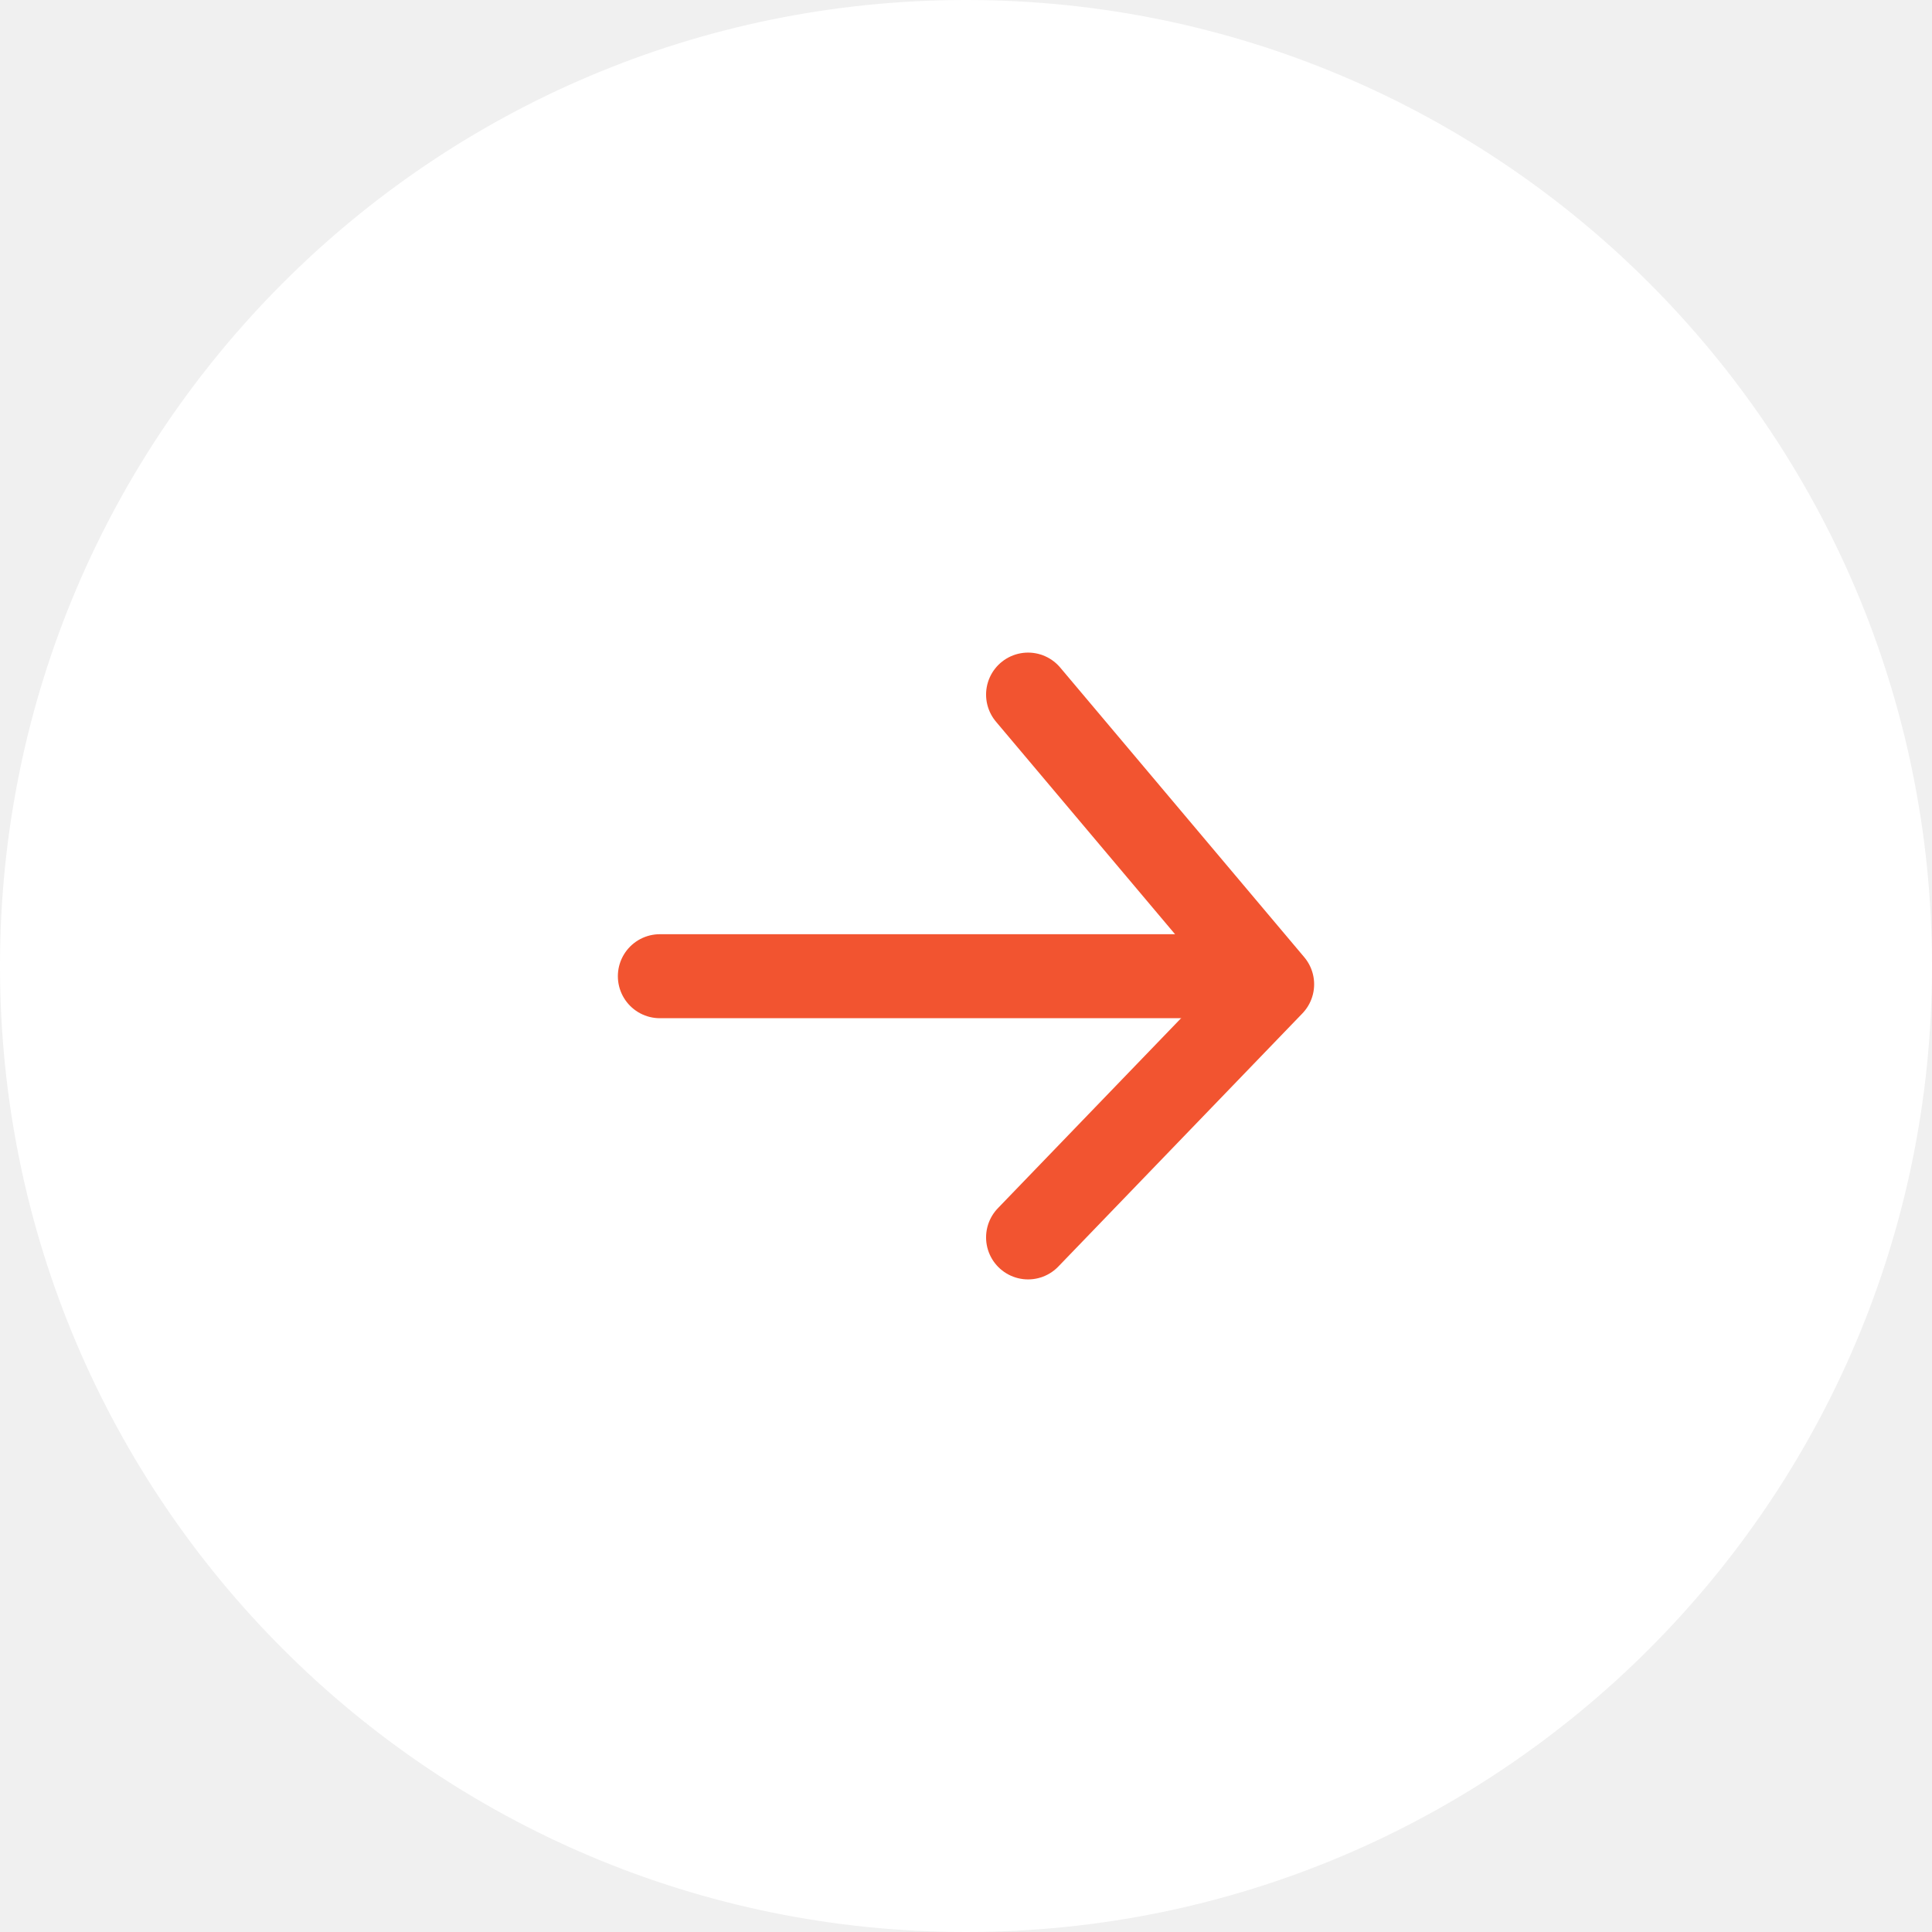
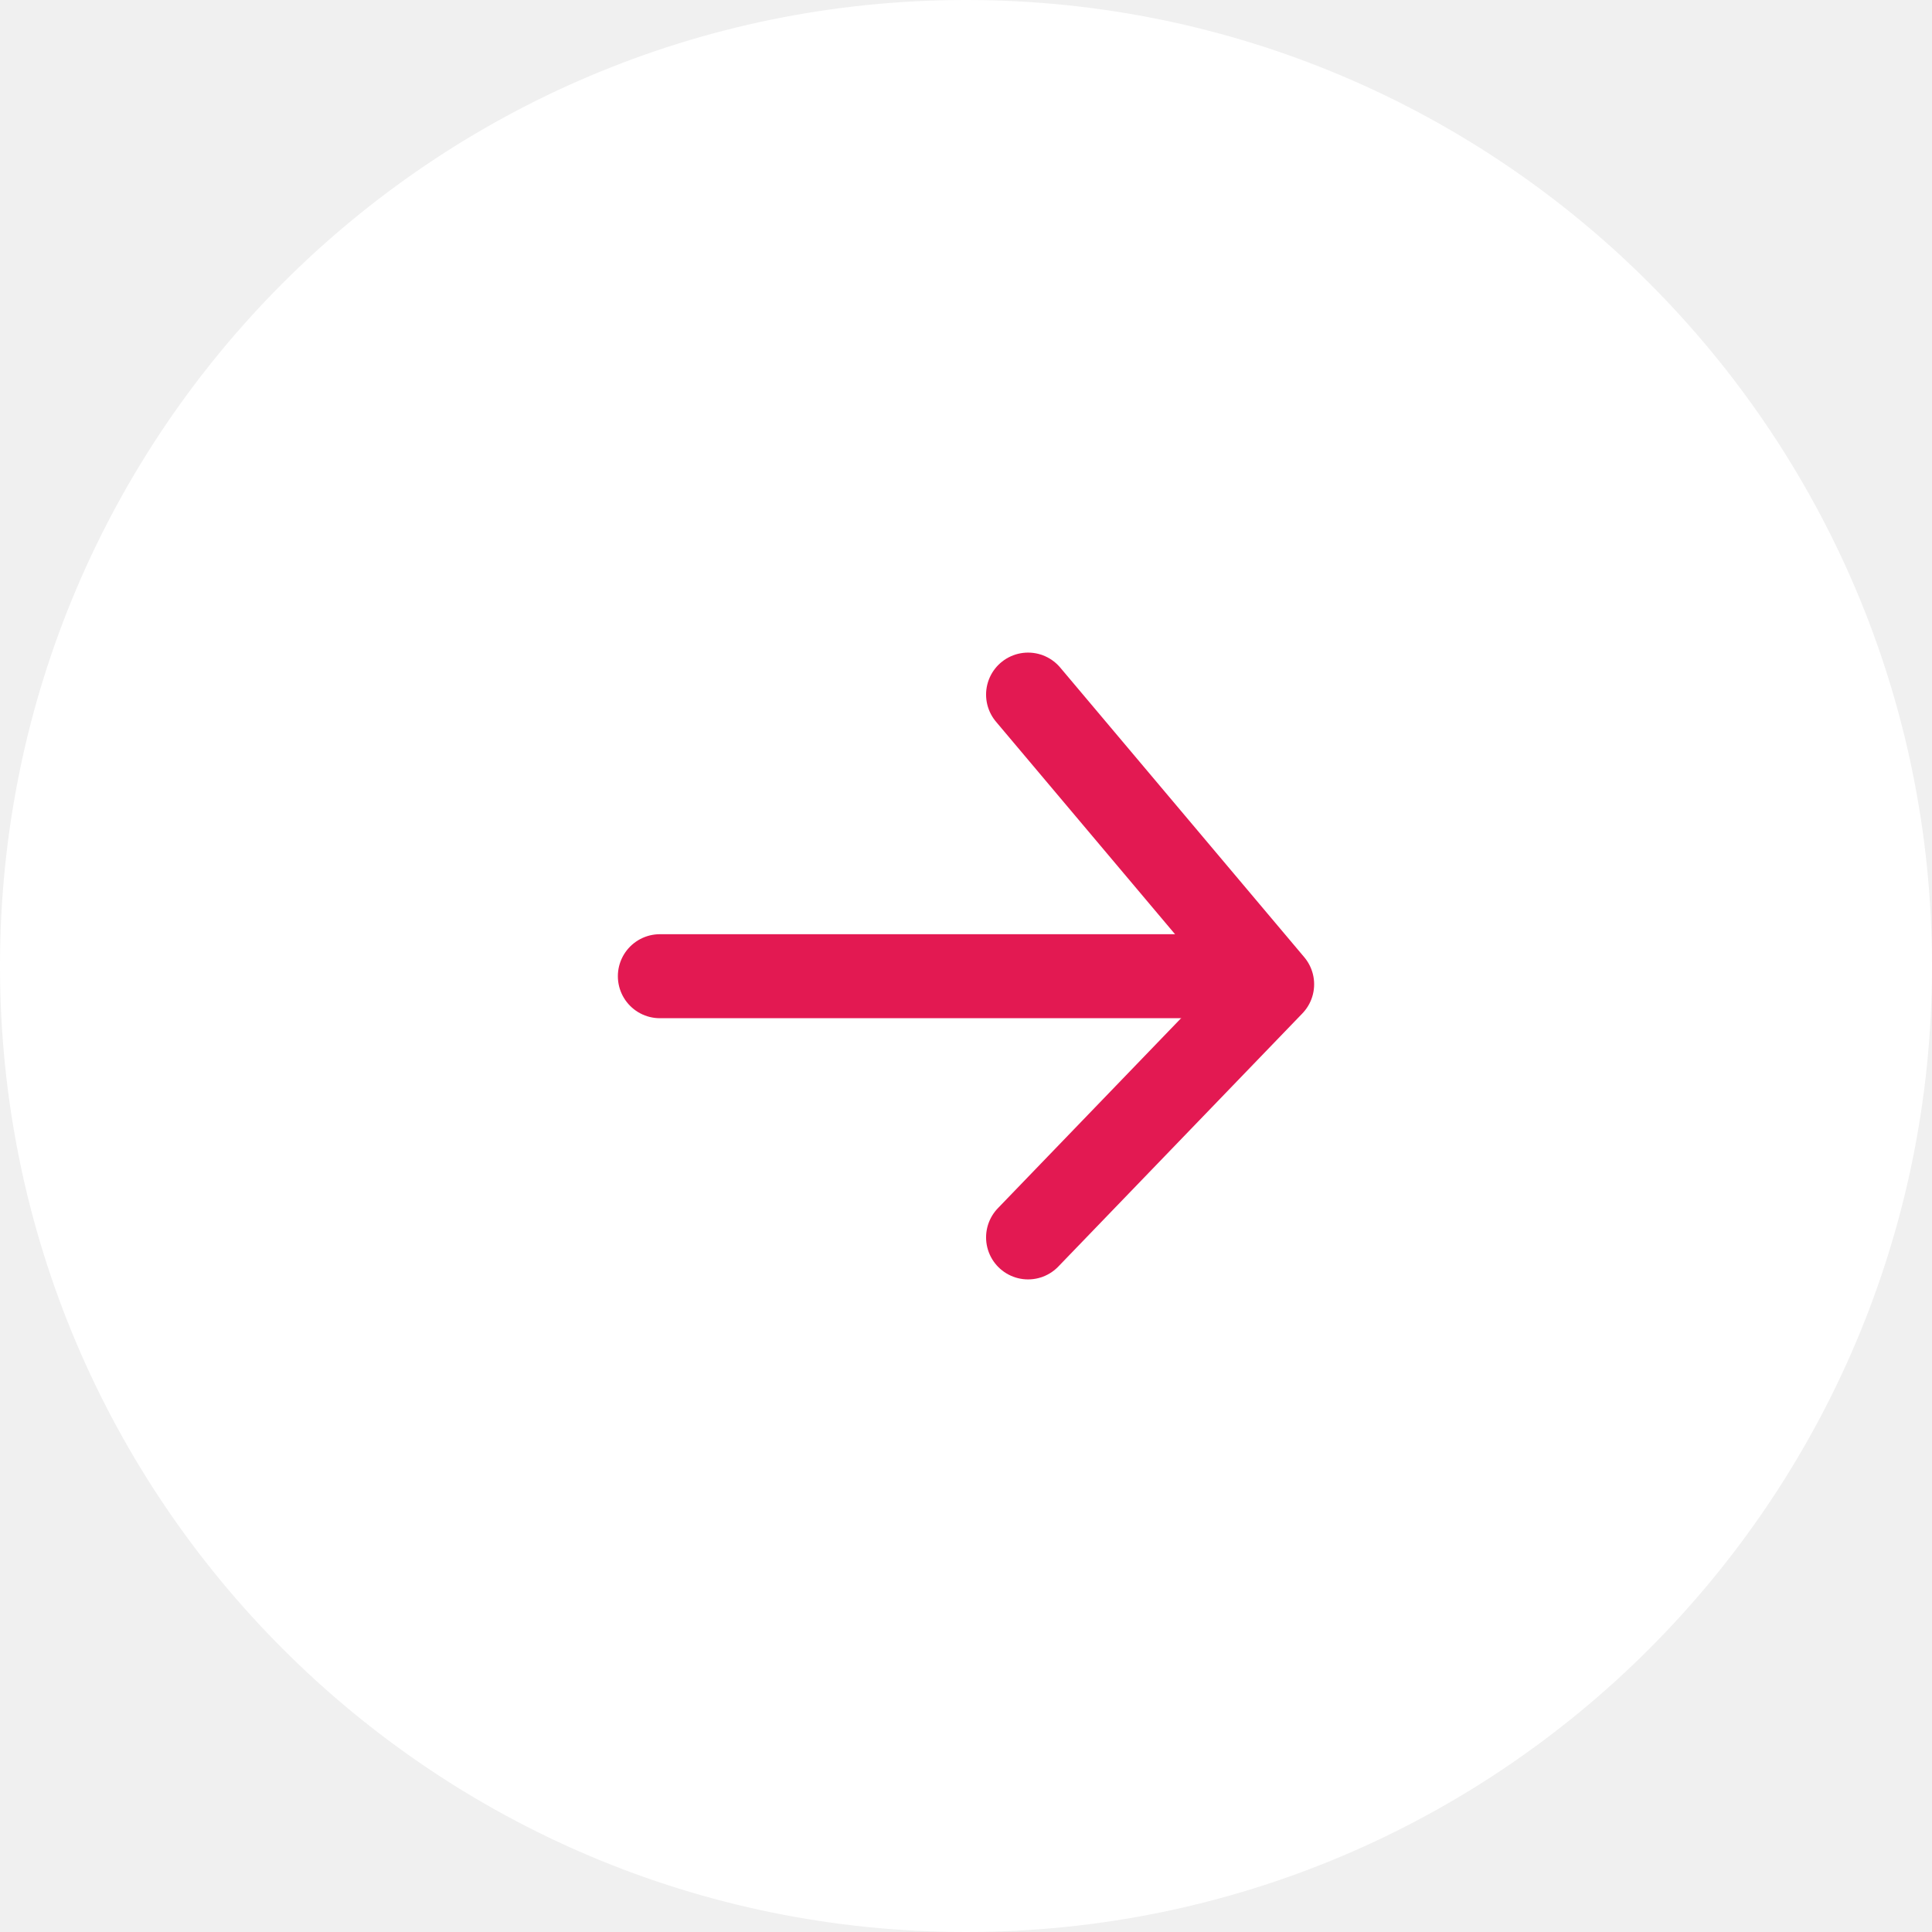
<svg xmlns="http://www.w3.org/2000/svg" width="46" height="46" viewBox="0 0 46 46">
  <g id="Grupo_30946" data-name="Grupo 30946" transform="translate(-313 -605)">
    <rect id="Rectángulo_6802" data-name="Rectángulo 6802" width="46" height="46" rx="23" transform="translate(313 605)" fill="#fff" />
    <g id="Grupo_30940" data-name="Grupo 30940" transform="translate(164.661 13.5)">
      <g id="Grupo_25660" data-name="Grupo 25660" transform="translate(150 593)">
        <g id="Grupo_25312" data-name="Grupo 25312" transform="translate(28.628 15.038) rotate(90)">
          <g id="Grupo_18712" data-name="Grupo 18712" transform="translate(12.924 0) rotate(90)">
-             <path id="Trazado_7260" data-name="Trazado 7260" d="M0,0H12.989" transform="translate(1.589 6.219)" fill="none" stroke="#f25430" stroke-linecap="round" stroke-width="2" />
-             <path id="Trazado_7261" data-name="Trazado 7261" d="M5.811,12.924,0,6.027,5.811,0" transform="translate(0 0)" fill="none" stroke="#f25430" stroke-linecap="round" stroke-linejoin="round" stroke-width="2" />
+             <path id="Trazado_7260" data-name="Trazado 7260" d="M0,0H12.989" transform="translate(1.589 6.219)" fill="none" stroke="#e31952" stroke-linecap="round" stroke-width="2" />
+             <path id="Trazado_7261" data-name="Trazado 7261" d="M5.811,12.924,0,6.027,5.811,0" transform="translate(0 0)" fill="none" stroke="#e31952" stroke-linecap="round" stroke-linejoin="round" stroke-width="2" />
          </g>
        </g>
      </g>
    </g>
  </g>
</svg>
